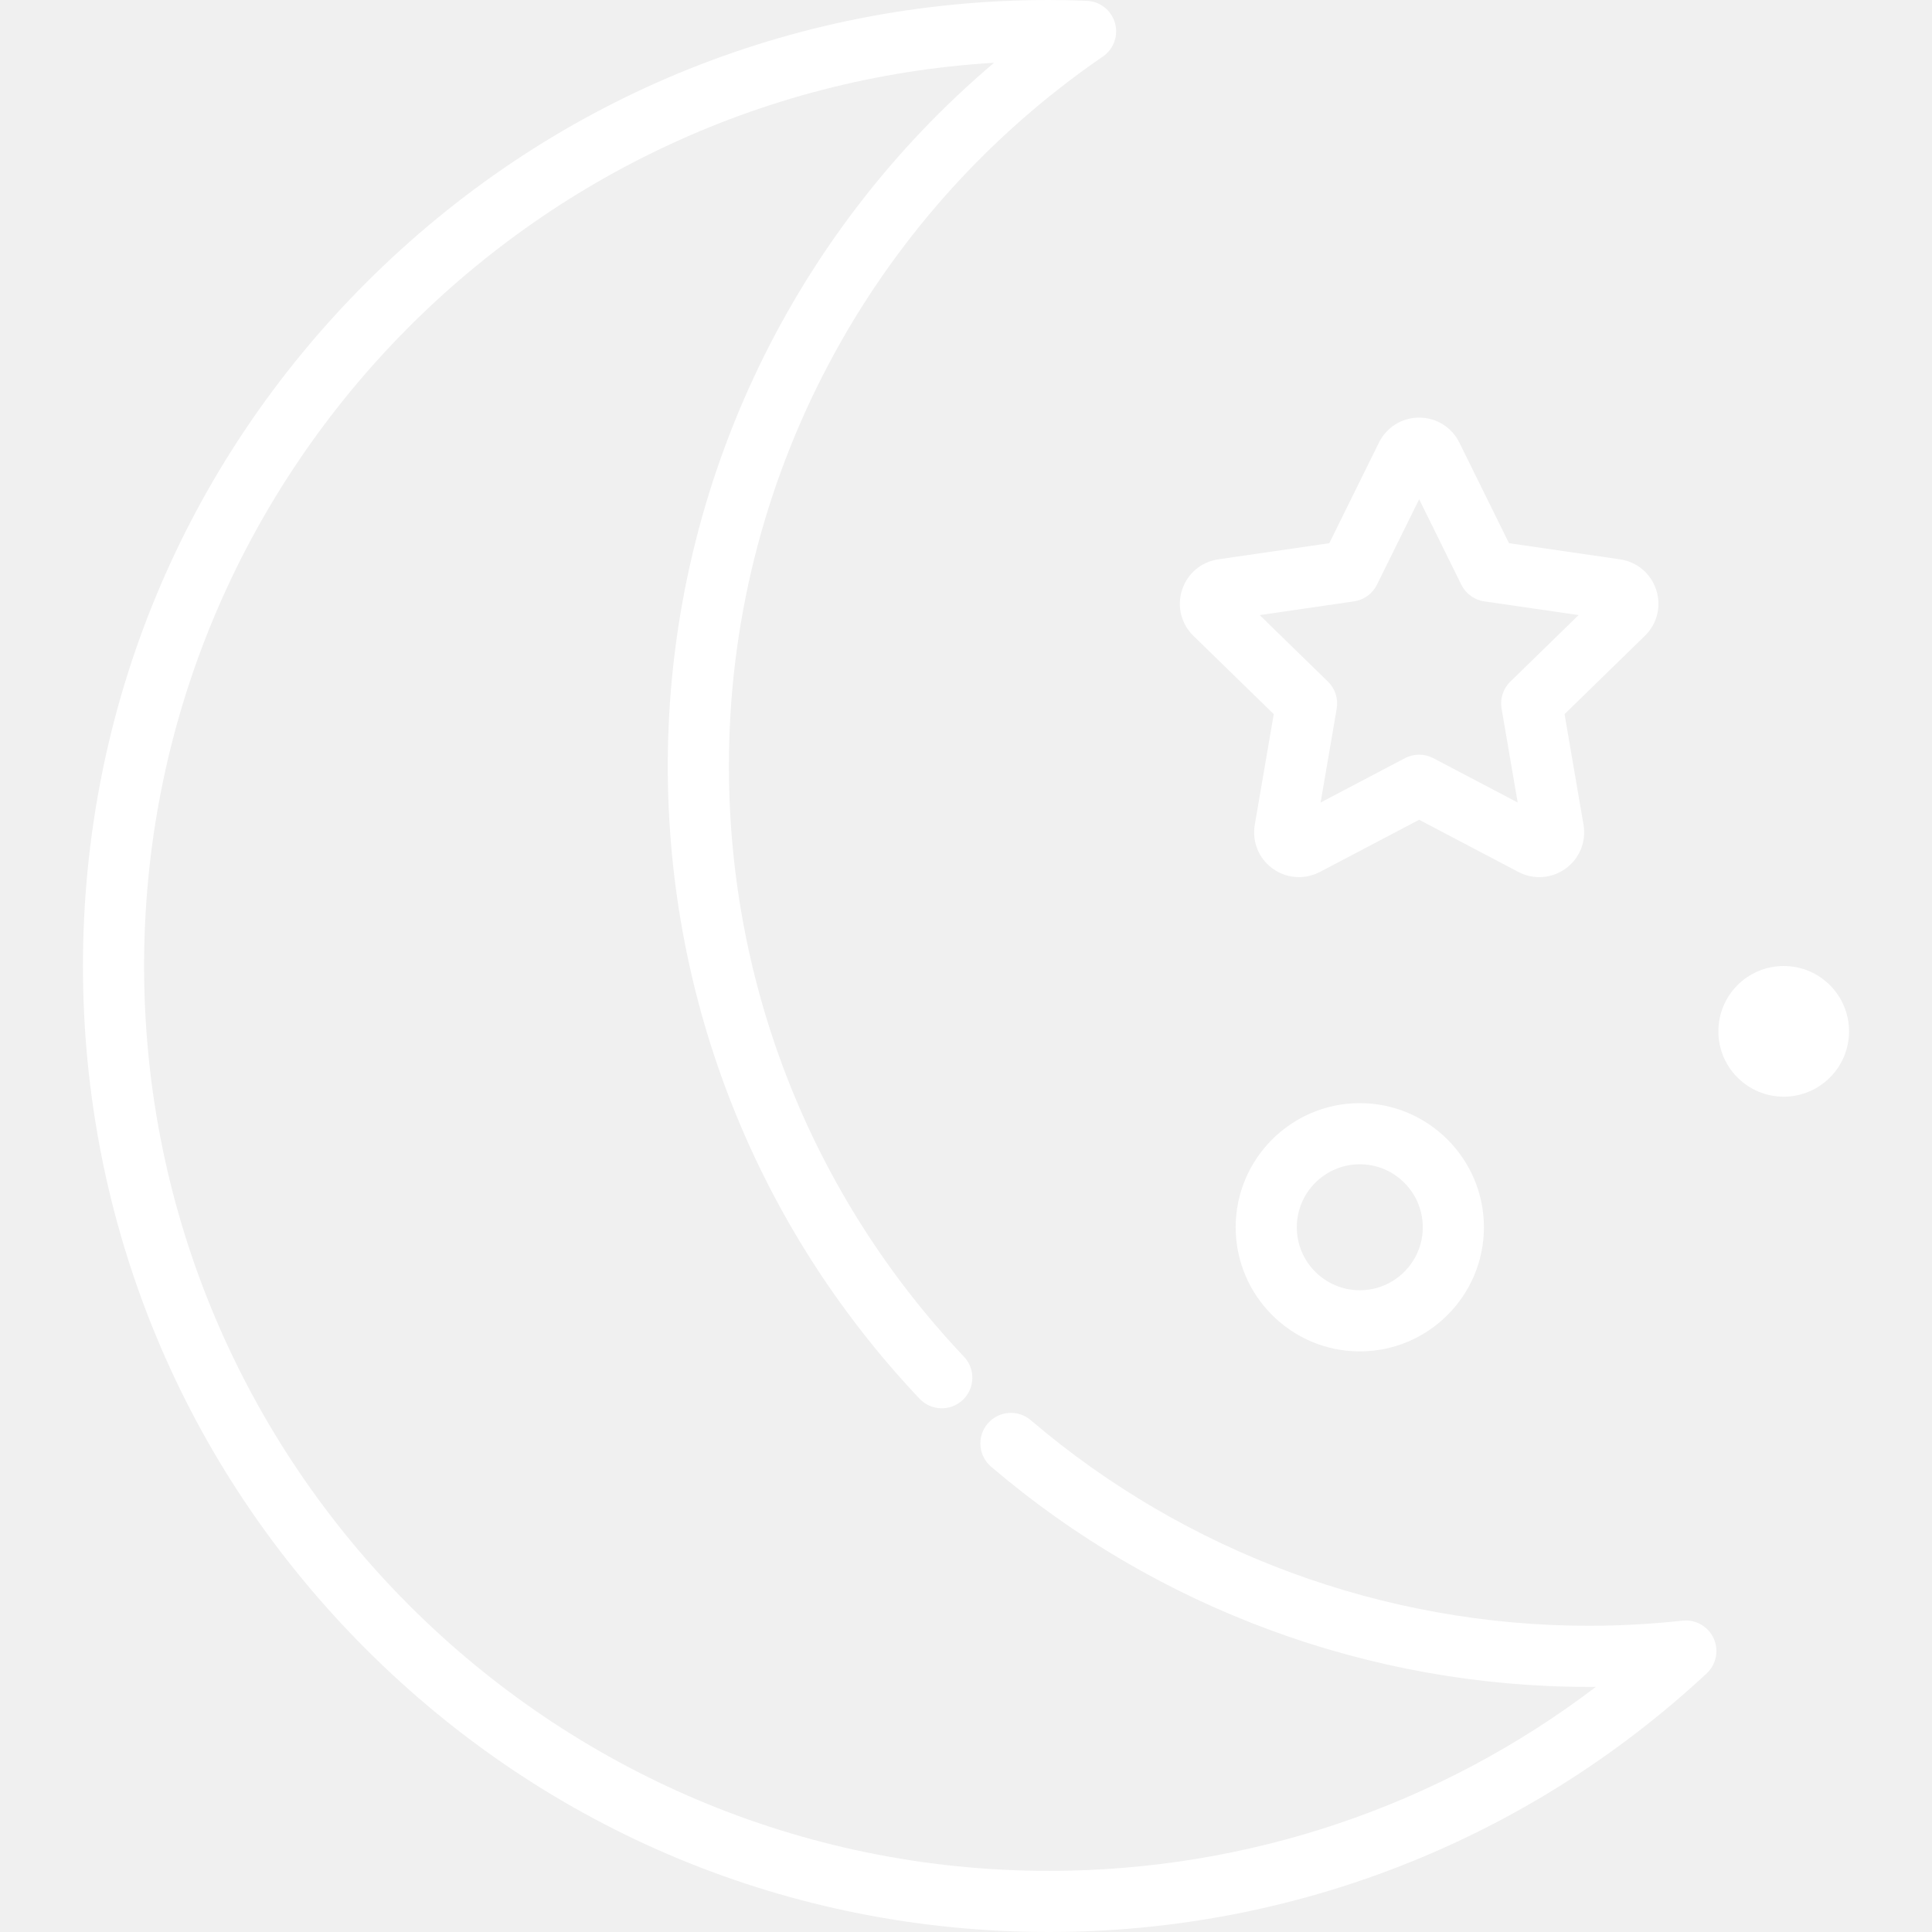
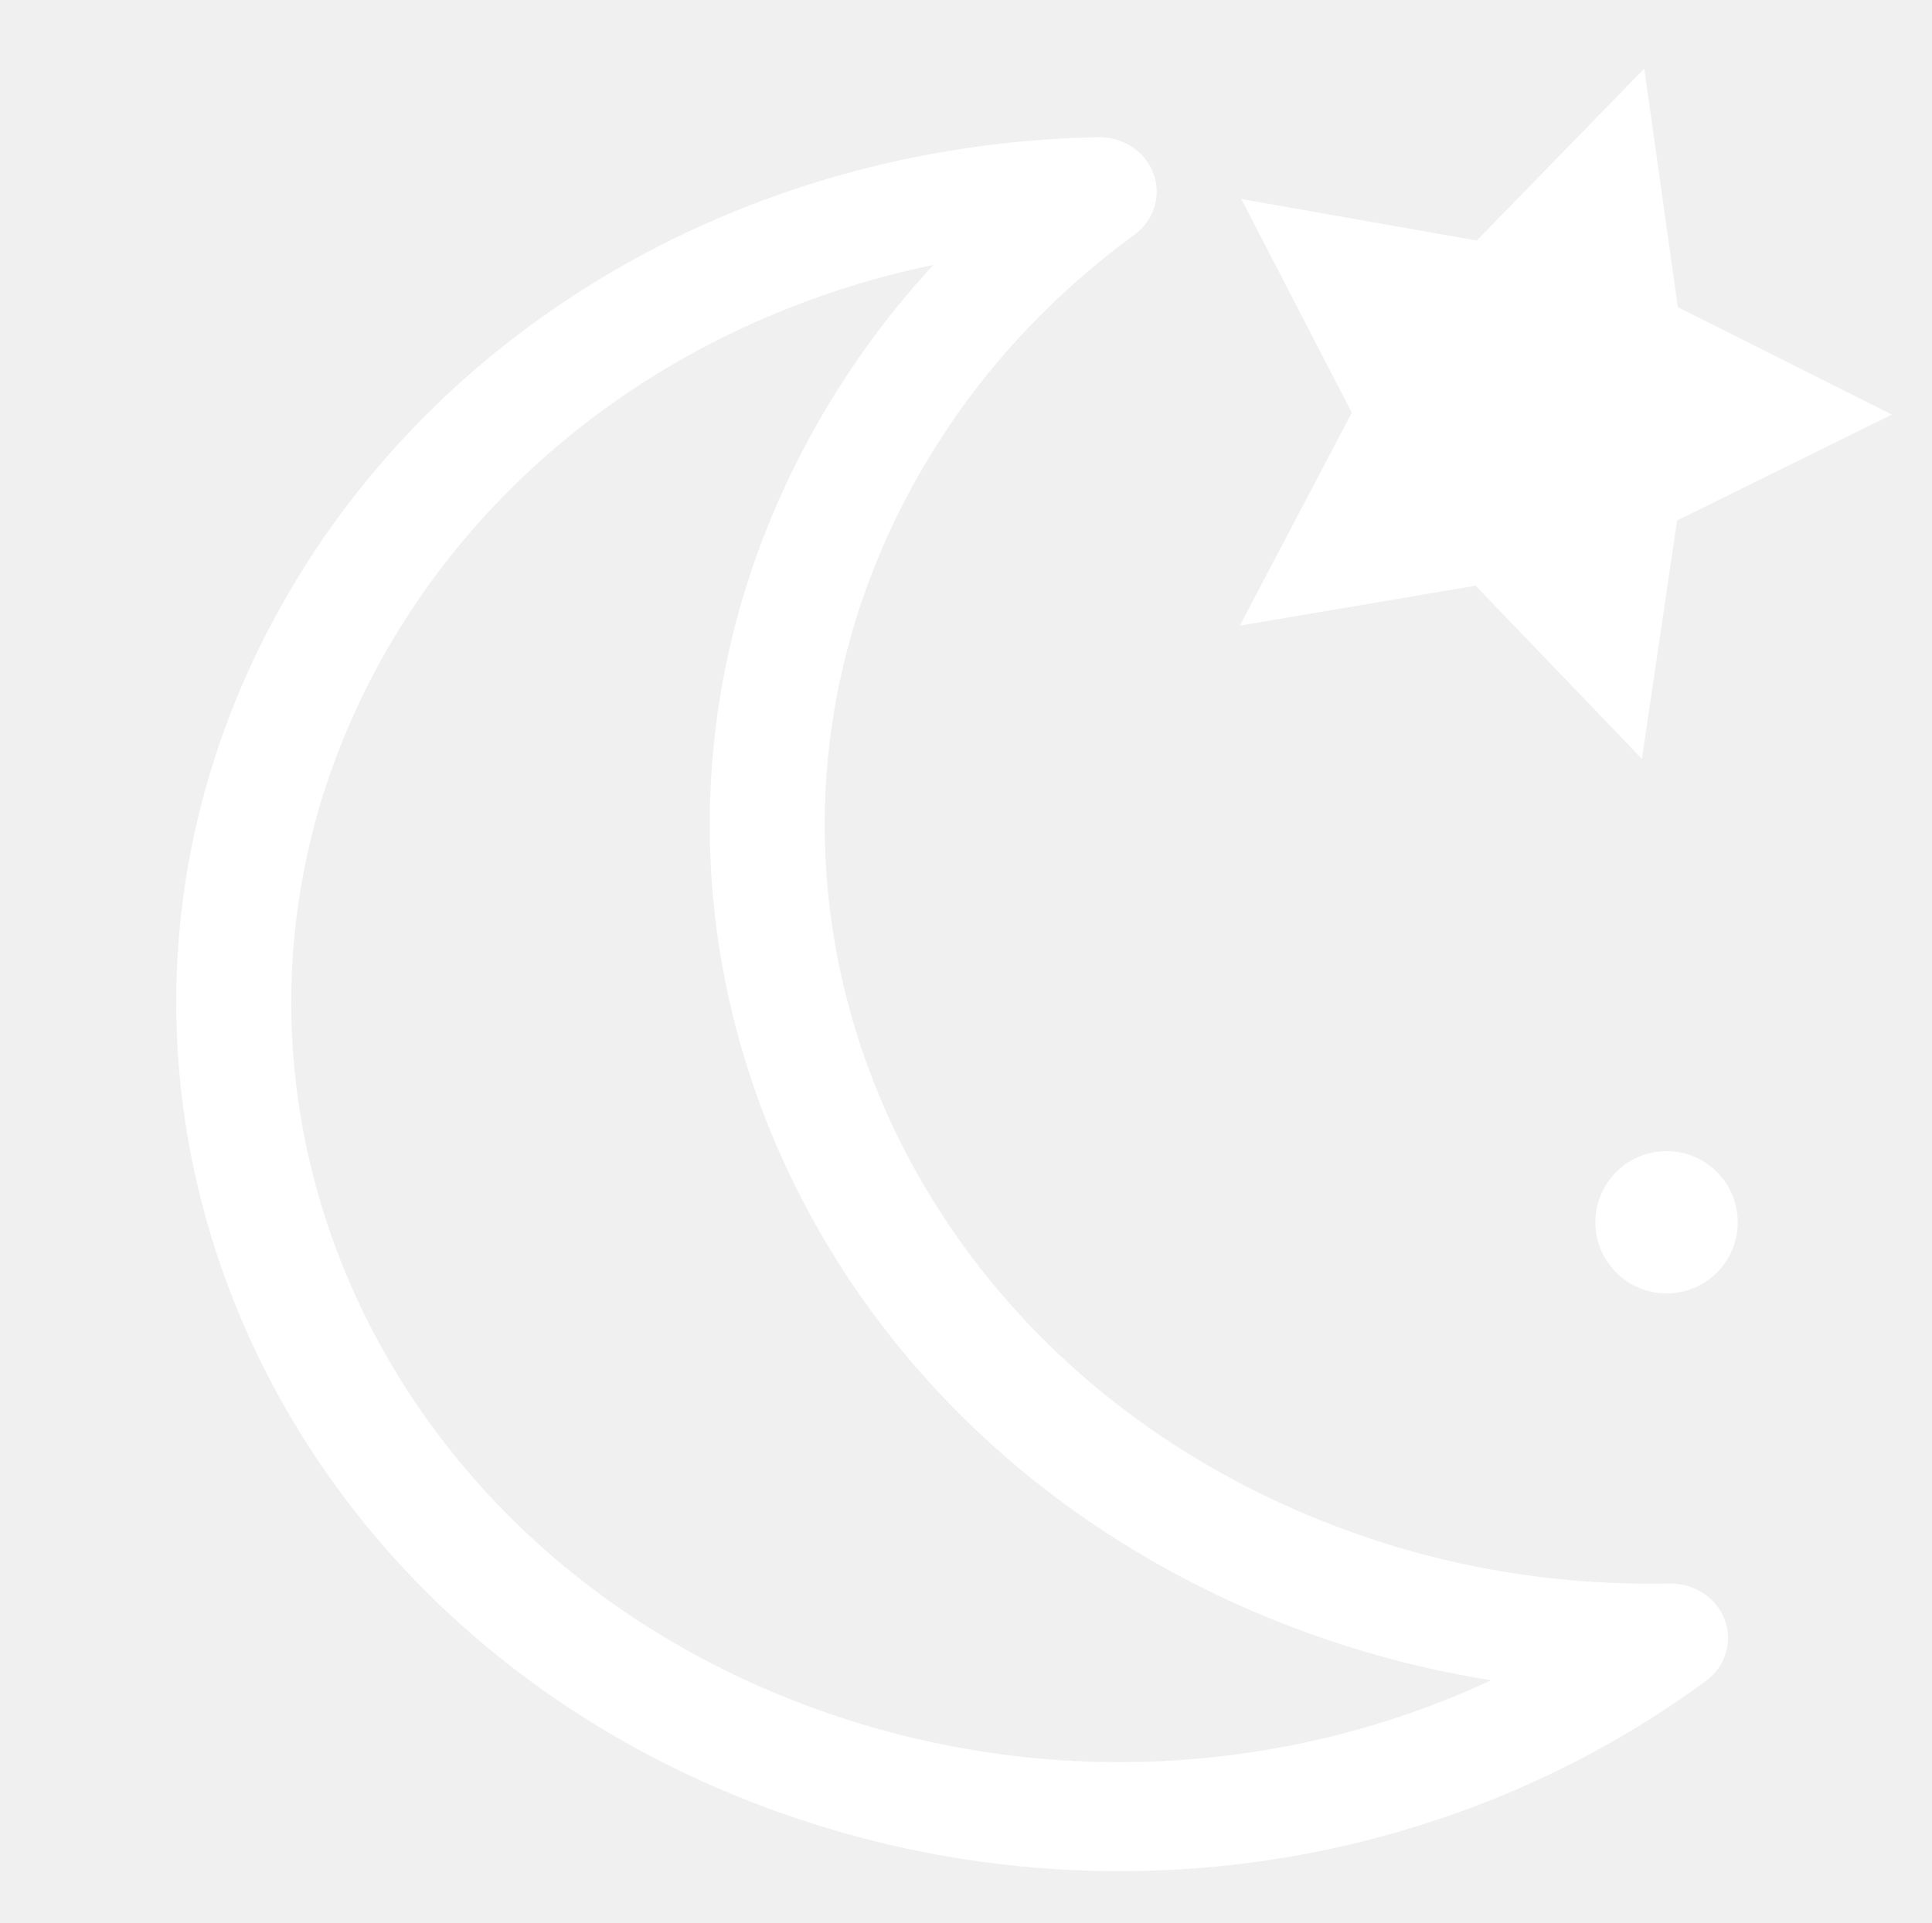
- <svg xmlns="http://www.w3.org/2000/svg" version="1.1" id="Layer_1" x="0px" y="0px" viewBox="0 0 512 512" style="enable-background:new 0 0 512 512;" xml:space="preserve">
-   <defs id="defs1700" />
-   <g id="g1665" style="fill:#ffffff">
-     <g id="g1663" style="fill:#ffffff">
-       <g id="g1661" style="fill:#ffffff">
-         <path d="M337.556,189.252l-5.023,29.292c-0.774,4.498,1.039,8.957,4.723,11.628c2.044,1.487,4.46,2.273,6.99,2.273     c1.922,0,3.836-0.474,5.532-1.366l26.311-13.831l26.297,13.826c1.701,0.897,3.618,1.372,5.544,1.372     c2.521,0,4.933-0.782,6.988-2.269c3.69-2.682,5.503-7.139,4.729-11.627l-5.024-29.297l21.284-20.748     c3.267-3.185,4.419-7.858,3.008-12.181c-1.407-4.337-5.083-7.439-9.597-8.094l-29.416-4.275l-13.156-26.66     c-2.018-4.083-6.102-6.62-10.656-6.62c-4.561,0-8.646,2.54-10.659,6.626l-13.157,26.655l-29.415,4.275     c-4.506,0.654-8.182,3.752-9.598,8.092c-1.406,4.33-0.255,8.996,3.009,12.185L337.556,189.252z M358.816,159.373     c2.639-0.383,4.919-2.04,6.1-4.431l11.173-22.637l11.171,22.636c1.178,2.391,3.46,4.048,6.099,4.431l24.984,3.631l-18.077,17.621     c-1.908,1.861-2.78,4.541-2.33,7.169l4.267,24.881l-22.345-11.748c-1.18-0.62-2.474-0.93-3.769-0.93     c-1.295,0-2.59,0.31-3.771,0.932l-22.344,11.746l4.266-24.88c0.451-2.628-0.42-5.309-2.329-7.17l-18.079-17.62L358.816,159.373z" id="path1653" style="fill:#ffffff" />
-         <path d="M445.893,429.493c-8.289,0.9-16.654,1.355-24.864,1.355c-54.194,0-106.705-19.349-147.862-54.483     c-3.402-2.904-8.516-2.499-11.419,0.902c-2.904,3.403-2.5,8.516,0.902,11.42c44.087,37.636,100.334,58.363,158.379,58.363     c0.631,0,1.264-0.003,1.896-0.008c-41.552,31.591-92.19,48.759-144.94,48.759c-132.226,0-239.8-107.575-239.8-239.801     c0-127.344,99.772-231.821,225.252-239.364c-54.546,46.16-86.47,114.161-86.47,186.354c0,62.645,23.698,122.196,66.728,167.687     c3.073,3.25,8.199,3.392,11.451,0.318c3.25-3.075,3.392-8.2,0.318-11.451c-40.173-42.469-62.297-98.068-62.297-156.554     c0-75.138,37.048-145.42,99.105-188.005c2.878-1.975,4.167-5.574,3.198-8.928c-0.969-3.354-3.98-5.71-7.468-5.845     C284.296,0.069,281.02,0,277.986,0C209.604,0,145.317,26.629,96.966,74.98c-48.352,48.352-74.98,112.639-74.98,181.019     s26.628,132.668,74.98,181.019C145.317,485.371,209.605,512,277.986,512c64.888,0,126.787-24.335,174.296-68.523     c2.555-2.377,3.303-6.122,1.851-9.297C452.683,431.005,449.369,429.118,445.893,429.493z" id="path1655" style="fill:#ffffff" />
-         <path d="M327.465,325.24c0,18.137,14.757,32.893,32.895,32.893c18.137,0,32.893-14.756,32.893-32.893     c0-18.138-14.756-32.894-32.893-32.894C342.222,292.346,327.465,307.102,327.465,325.24z M377.053,325.24     c0,9.205-7.489,16.693-16.693,16.693c-9.206,0-16.695-7.489-16.695-16.693s7.49-16.694,16.695-16.694     S377.053,316.034,377.053,325.24z" id="path1657" style="fill:#ffffff" />
-         <path d="M472.699,256.002c-9.561,0-17.313,7.75-17.313,17.314c0,9.563,7.751,17.315,17.313,17.315     c9.565,0,17.315-7.752,17.315-17.315C490.014,263.751,482.264,256.002,472.699,256.002z" id="path1659" style="fill:#ffffff" />
-       </g>
-     </g>
-   </g>
-   <g id="g1667">
- </g>
-   <g id="g1669">
- </g>
-   <g id="g1671">
- </g>
-   <g id="g1673">
- </g>
-   <g id="g1675">
- </g>
-   <g id="g1677">
- </g>
-   <g id="g1679">
- </g>
-   <g id="g1681">
- </g>
-   <g id="g1683">
- </g>
-   <g id="g1685">
- </g>
-   <g id="g1687">
- </g>
-   <g id="g1689">
- </g>
-   <g id="g1691">
- </g>
-   <g id="g1693">
- </g>
-   <g id="g1695">
- </g>
+ <svg xmlns="http://www.w3.org/2000/svg" style="isolation:isolate" viewBox="0 0 514.451 512" width="514.451" height="512" version="1.1" id="svg4">
+   <defs id="defs8" />
+   <path style="fill:#ffffff;stroke:#ffffff;stroke-width:12" id="path1770" d="m 387.164,128.054 -20.971,17.48 2.511,27.185 -23.105,-14.543 -25.079,10.789 6.691,-26.468 -18.01,-20.517 27.24,-1.815 13.948,-23.469 10.144,25.346 z" transform="matrix(1.703537,0.419955,-0.4165619,1.717413,-126.2138,-272.1783)" />
+   <circle style="fill:#ffffff;stroke-width:12" id="path1794" cx="443.769" cy="325.552" r="18.952" />
+   <path style="fill:#ffffff;stroke-width:11;stroke-miterlimit:4;stroke-dasharray:none;stroke:#ffffff;stroke-opacity:1" d="M 193.268,471.209 C 70.878,418.294 18.165,283.782 75.771,171.36 115.669,93.497 198.704,43.939 292.476,42.036 c 4.217,-0.08 8.019,2.301 9.443,5.936 1.424,3.635 0.182,7.711 -3.102,10.117 -27.119,19.88 -48.395,44.657 -63.237,73.621 -53.001,103.434 -4.513,227.182 108.092,275.866 31.879,13.783 65.833,20.402 100.937,19.697 4.226,-0.076 8.019,2.301 9.443,5.936 1.433,3.639 0.182,7.711 -3.102,10.117 -73.686,54.048 -172.438,64.739 -257.684,27.883 z M 264.54,62.24 C 190.129,72.275 126.156,115.368 93.531,179.038 40.534,282.464 89.022,406.212 201.627,454.896 c 69.742,30.153 149.32,25.72 213.784,-10.625 -27.662,-2.494 -54.496,-9.313 -80.088,-20.377 C 212.933,370.978 160.224,236.458 217.83,124.036 229.7,100.871 245.357,80.18 264.54,62.24 Z" id="path2" />
</svg>
